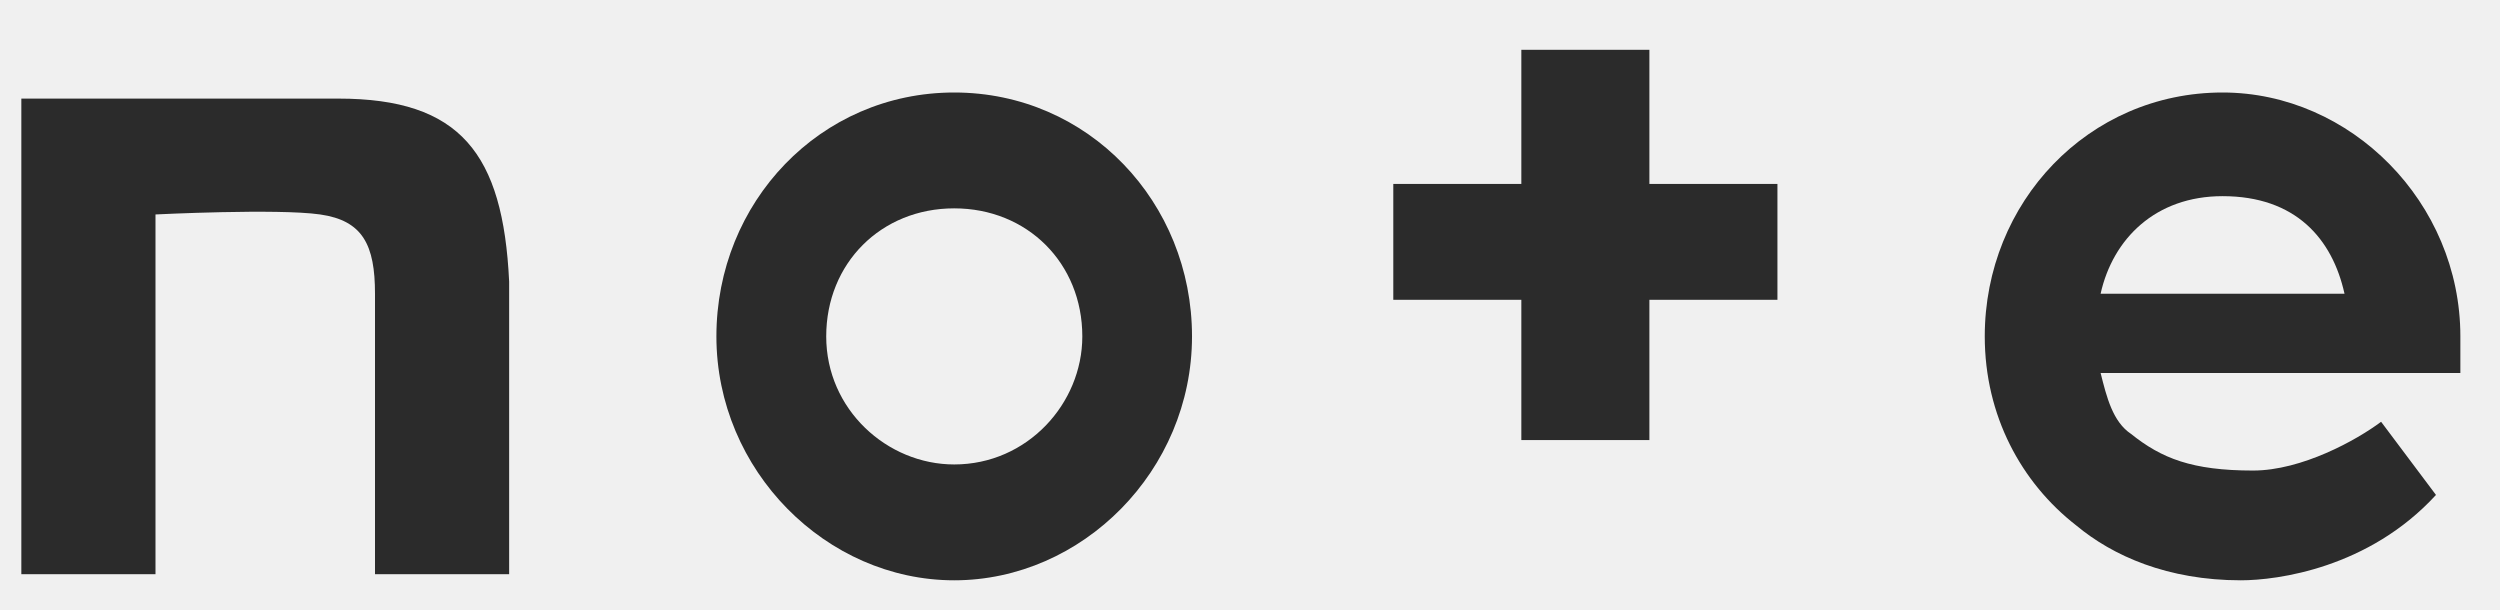
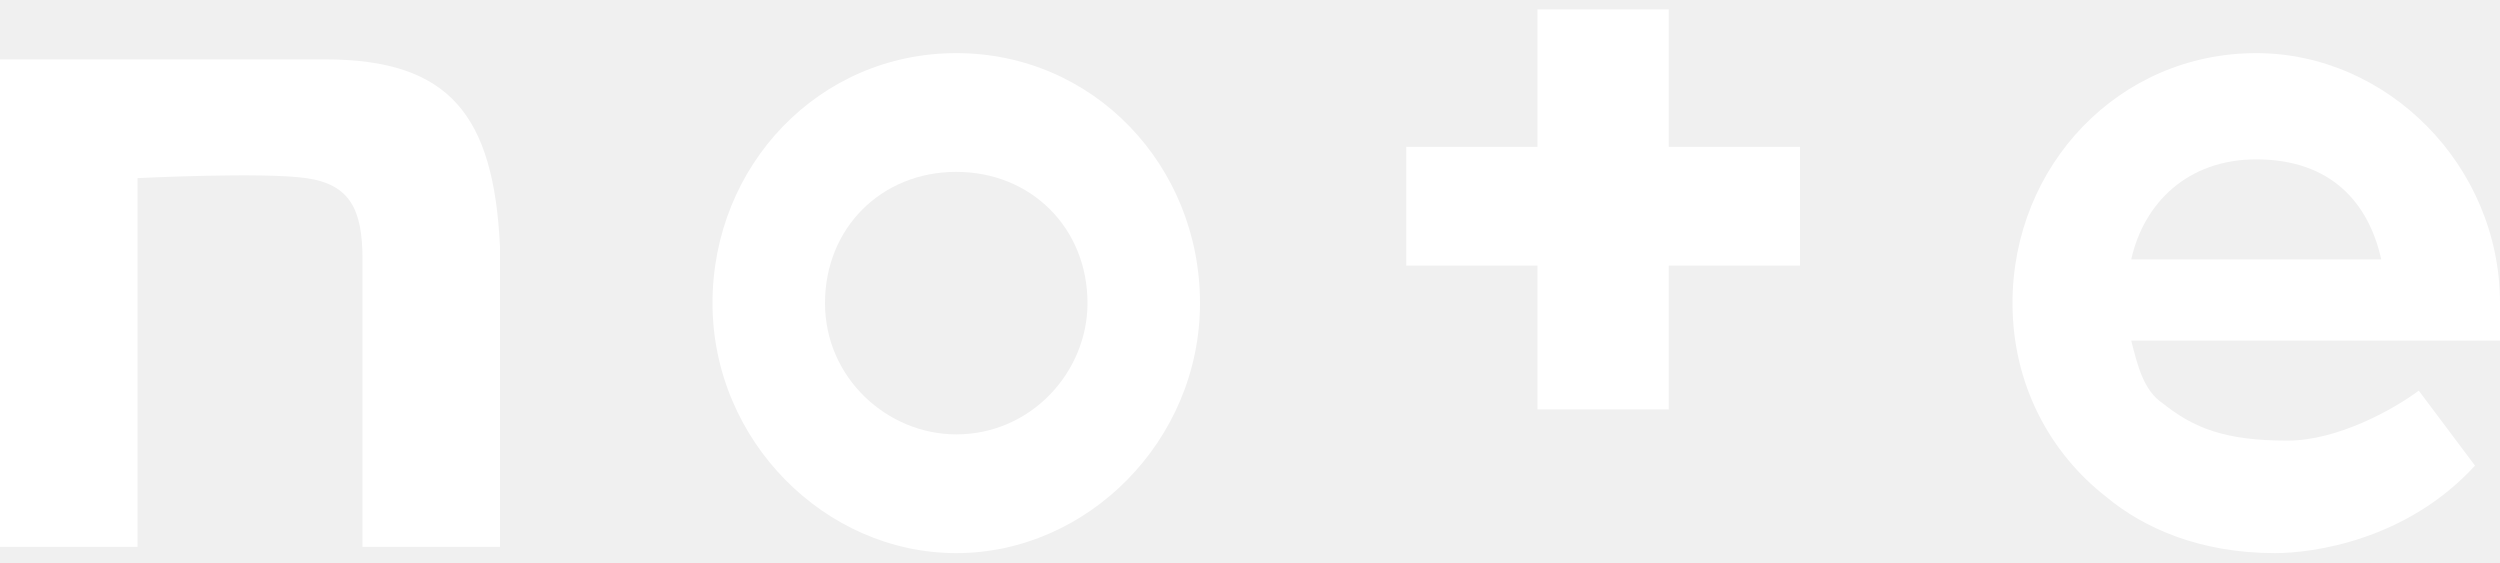
- <svg xmlns="http://www.w3.org/2000/svg" width="41" height="10" viewBox="0 0 41 10" fill="none">
-   <g clip-path="url(#clip0_344_146)">
-     <path d="M5.55 1.617C4.05 1.617 1.95 1.617 0.35 1.617V9.417H2.55V3.517C2.55 3.517 4.55 3.417 5.25 3.517C5.95 3.617 6.15 4.017 6.15 4.817C6.15 5.817 6.15 6.317 6.15 9.417H8.35C8.35 9.417 8.35 5.917 8.35 4.617C8.25 2.517 7.55 1.617 5.55 1.617Z" fill="#2B2B2B" />
-     <path d="M15.649 1.517C13.45 1.517 11.749 3.317 11.749 5.517C11.749 7.717 13.55 9.517 15.649 9.517C17.75 9.517 19.549 7.717 19.549 5.517C19.549 3.317 17.849 1.517 15.649 1.517ZM15.649 7.617C14.55 7.617 13.55 6.717 13.55 5.517C13.55 4.317 14.45 3.417 15.649 3.417C16.849 3.417 17.75 4.317 17.75 5.517C17.75 6.617 16.849 7.617 15.649 7.617Z" fill="#2B2B2B" />
-     <path d="M40.35 5.517C40.35 3.317 38.55 1.517 36.45 1.517C34.25 1.517 32.55 3.317 32.55 5.517C32.55 6.817 33.15 7.917 34.05 8.617C34.65 9.117 35.55 9.517 36.75 9.517C37.35 9.517 38.85 9.317 39.95 8.117L39.05 6.917C38.65 7.217 37.75 7.717 36.95 7.717C35.95 7.717 35.45 7.517 34.95 7.117C34.65 6.917 34.55 6.517 34.45 6.117H40.35C40.35 5.917 40.35 5.717 40.35 5.517ZM34.45 4.817C34.65 3.917 35.35 3.217 36.45 3.217C37.65 3.217 38.25 3.917 38.45 4.817H34.45Z" fill="#2B2B2B" />
-     <path d="M27.05 0.817H24.95V3.017H22.85V4.917H24.95V7.217H27.05V4.917H29.15V3.017H27.05V0.817Z" fill="#2B2B2B" />
+ <svg xmlns="http://www.w3.org/2000/svg" width="40" height="9" viewBox="0 0 40 9" fill="none">
+   <g clip-path="url(#clip0_364_14156)">
+     <path d="M5.2 0.95C3.7 0.95 1.6 0.95 -0 0.95V8.75H2.2V2.85C2.2 2.85 4.2 2.75 4.9 2.85C5.6 2.95 5.8 3.35 5.8 4.15C5.8 5.15 5.8 5.65 5.8 8.75H8C8 8.75 8 5.25 8 3.95C7.9 1.85 7.2 0.95 5.2 0.95Z" fill="white" />
+     <path d="M15.3 0.85C13.1 0.85 11.4 2.65 11.4 4.85C11.4 7.05 13.2 8.85 15.3 8.85C17.4 8.85 19.2 7.05 19.2 4.85C19.2 2.65 17.5 0.85 15.3 0.85ZM15.3 6.95C14.2 6.95 13.2 6.05 13.2 4.85C13.2 3.65 14.1 2.75 15.3 2.75C16.5 2.75 17.4 3.65 17.4 4.85C17.4 5.95 16.5 6.95 15.3 6.95Z" fill="white" />
+     <path d="M40 4.85C40 2.65 38.2 0.85 36.1 0.85C33.9 0.85 32.2 2.65 32.2 4.85C32.2 6.15 32.8 7.25 33.7 7.95C34.3 8.45 35.2 8.85 36.4 8.85C37 8.85 38.5 8.65 39.6 7.45L38.7 6.25C38.3 6.55 37.4 7.05 36.6 7.05C35.6 7.05 35.1 6.85 34.6 6.45C34.3 6.25 34.2 5.85 34.1 5.45H40C40 5.25 40 5.05 40 4.85ZM34.1 4.15C34.3 3.25 35 2.55 36.1 2.55C37.3 2.55 37.9 3.25 38.1 4.15H34.1Z" fill="white" />
+     <path d="M26.7 0.15H24.6V2.35H22.5V4.25H24.6V6.55H26.7V4.25H28.8V2.35H26.7V0.15Z" fill="white" />
  </g>
  <defs>
-     <clipPath id="clip0_344_146">
-       <rect width="40" height="8.7" fill="white" transform="translate(0.349609 0.81665)" />
+     <clipPath id="clip0_364_14156">
+       <rect width="40" height="8.7" fill="white" transform="translate(-0.000244141 0.149994)" />
    </clipPath>
  </defs>
</svg>
